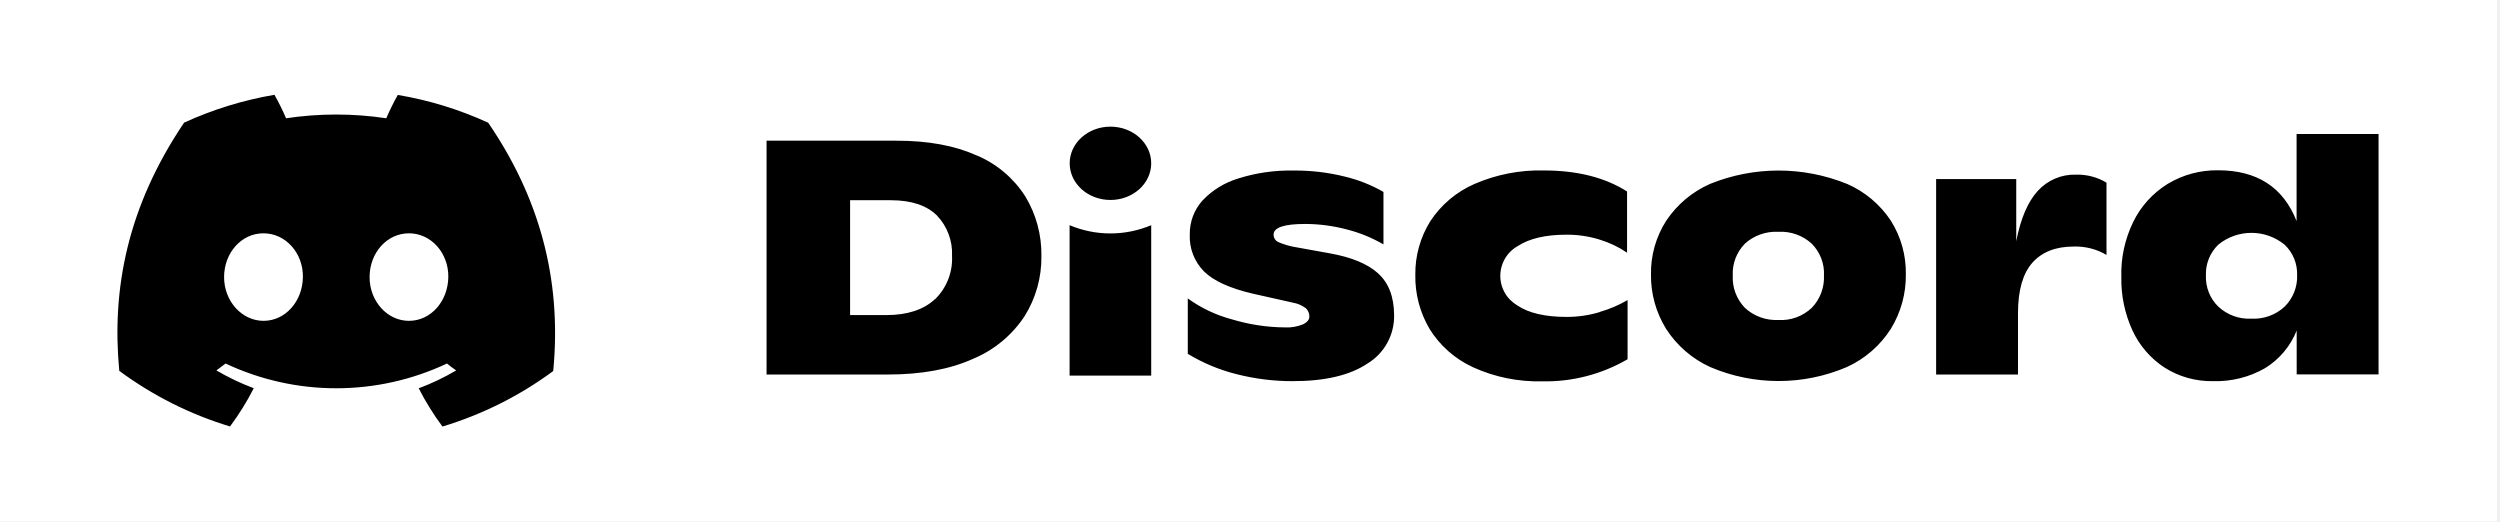
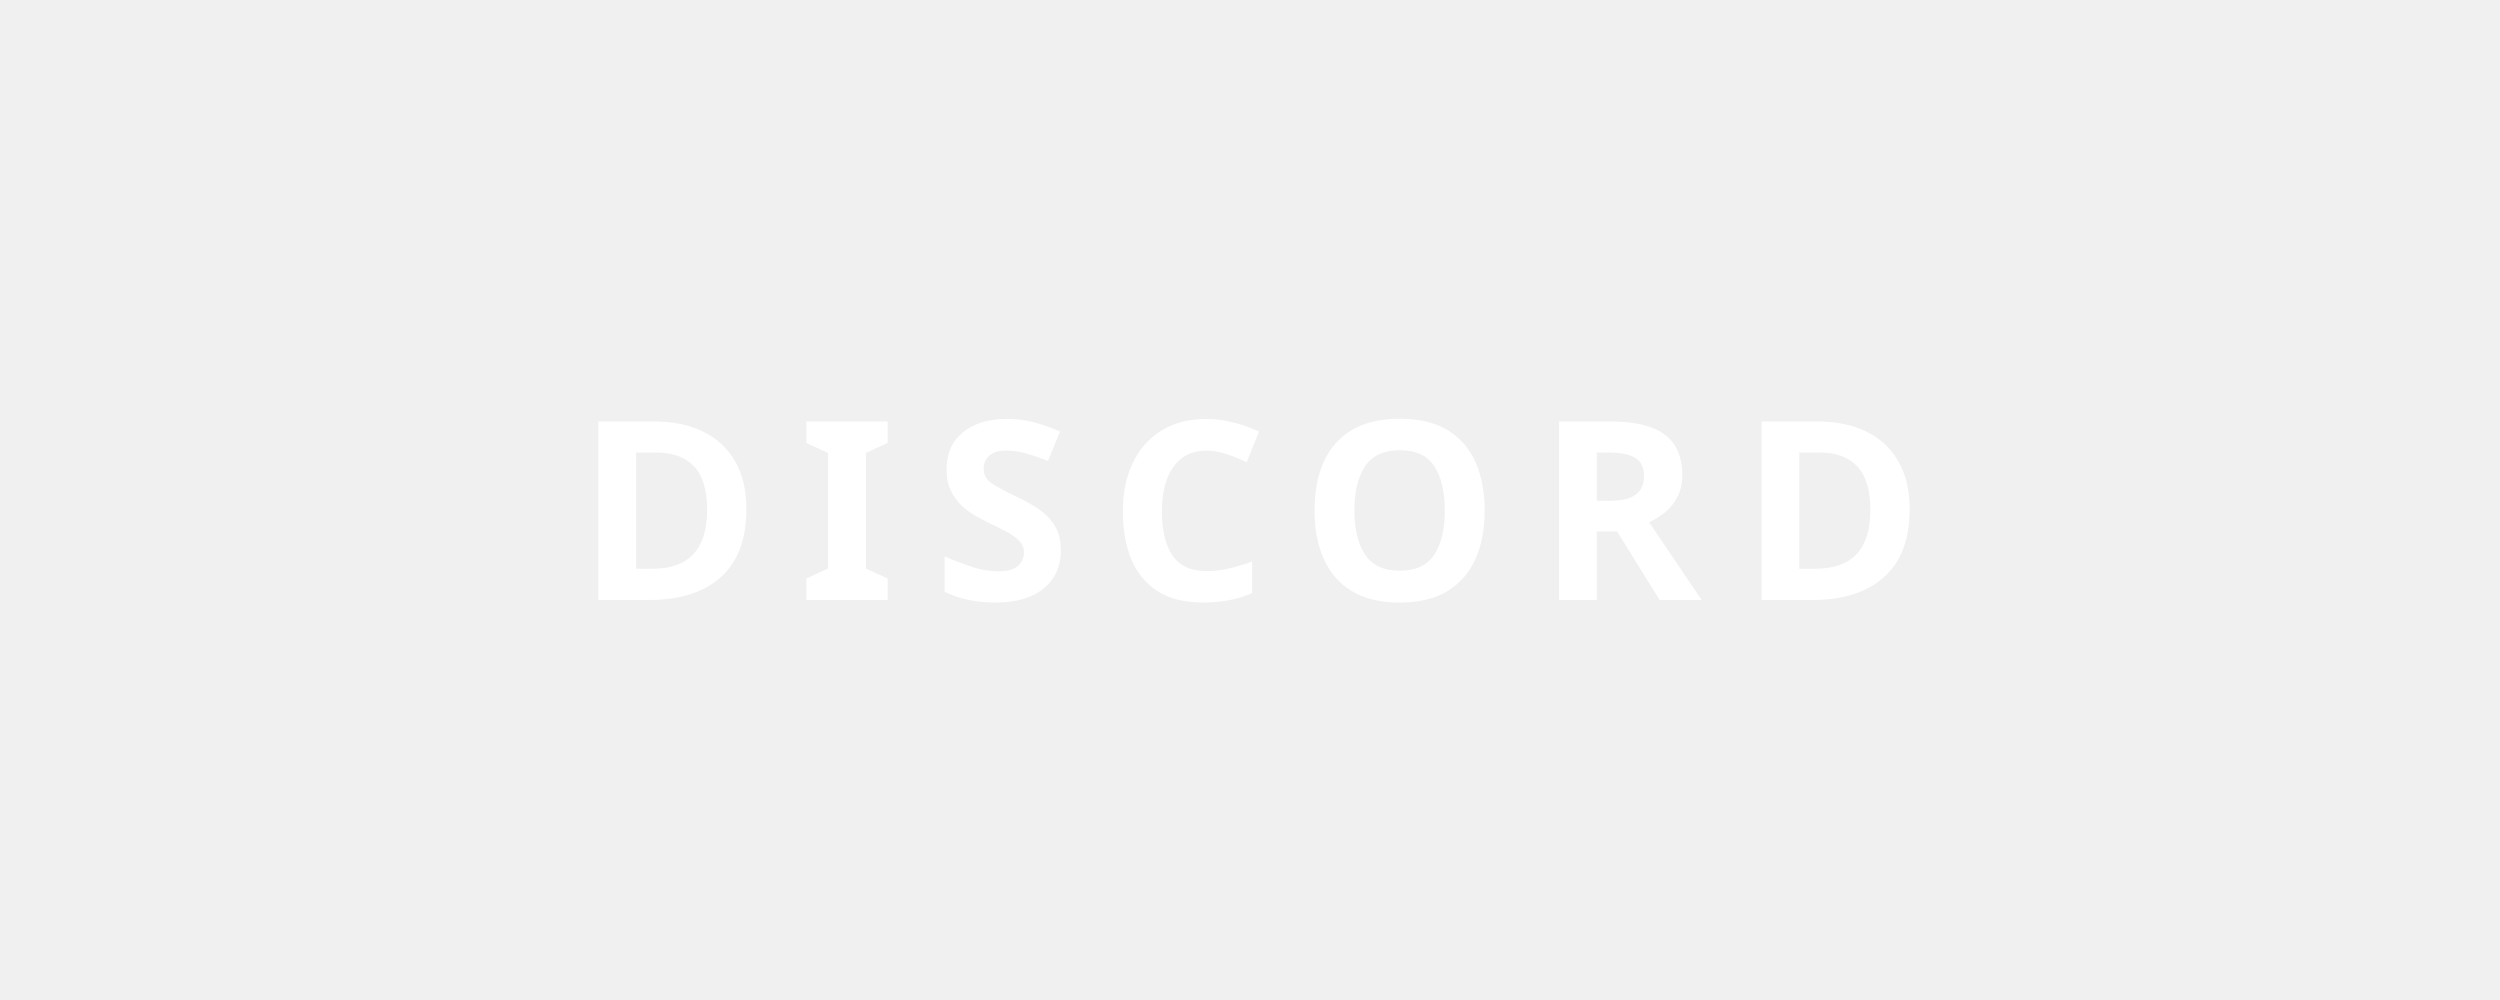
- <svg xmlns="http://www.w3.org/2000/svg" width="211" height="44" viewBox="0 0 211 44" fill="none">
-   <rect width="210.75" height="44" fill="white" />
-   <rect width="190.75" height="28" transform="translate(10 8)" fill="white" />
-   <path d="M33.58 8C33.219 8.641 32.895 9.304 32.6 9.982C29.801 9.562 26.95 9.562 24.143 9.982C23.856 9.304 23.525 8.641 23.164 8C20.534 8.449 17.97 9.238 15.539 10.35C10.722 17.488 9.418 24.442 10.066 31.3C12.887 33.385 16.048 34.976 19.414 35.993C20.173 34.976 20.843 33.893 21.418 32.766C20.328 32.361 19.274 31.853 18.265 31.263C18.53 31.072 18.788 30.873 19.038 30.681C24.954 33.466 31.805 33.466 37.727 30.681C37.978 30.888 38.236 31.087 38.501 31.263C37.492 31.86 36.438 32.361 35.34 32.773C35.915 33.901 36.585 34.983 37.344 36C40.711 34.983 43.871 33.4 46.692 31.315C47.458 23.359 45.381 16.464 41.204 10.357C38.781 9.245 36.217 8.457 33.587 8.015L33.58 8ZM22.243 27.079C20.423 27.079 18.913 25.429 18.913 23.389C18.913 21.348 20.364 19.691 22.235 19.691C24.107 19.691 25.595 21.355 25.565 23.389C25.536 25.422 24.099 27.079 22.243 27.079ZM34.516 27.079C32.689 27.079 31.193 25.429 31.193 23.389C31.193 21.348 32.644 19.691 34.516 19.691C36.386 19.691 37.867 21.355 37.838 23.389C37.808 25.422 36.372 27.079 34.516 27.079ZM82.414 13.112C80.58 12.287 78.341 11.875 75.689 11.875H64.698V31.61H74.901C77.773 31.61 80.182 31.168 82.127 30.284C83.902 29.547 85.413 28.295 86.473 26.689C87.424 25.171 87.917 23.411 87.895 21.621C87.924 19.838 87.453 18.085 86.525 16.56C85.538 15.02 84.101 13.812 82.414 13.105V13.112ZM78.908 25.252C77.95 26.144 76.58 26.593 74.79 26.593H71.748V16.899H75.188C76.912 16.899 78.208 17.333 79.07 18.18C79.947 19.094 80.411 20.331 80.352 21.606C80.418 22.976 79.895 24.302 78.915 25.26L78.908 25.252ZM116.308 23.072C117.206 23.875 117.656 25.053 117.663 26.608C117.692 28.265 116.838 29.82 115.416 30.681C113.936 31.676 111.814 32.177 109.059 32.169C107.475 32.169 105.899 31.971 104.367 31.58C102.915 31.219 101.53 30.637 100.249 29.864V25.186C101.368 25.996 102.621 26.593 103.954 26.947C105.413 27.389 106.93 27.624 108.455 27.632C108.978 27.661 109.508 27.565 109.995 27.366C110.341 27.19 110.51 26.961 110.51 26.733C110.518 26.468 110.414 26.217 110.23 26.026C109.906 25.783 109.53 25.613 109.133 25.547L105.751 24.788C103.814 24.339 102.437 23.713 101.626 22.917C100.801 22.085 100.359 20.943 100.418 19.772C100.403 18.726 100.786 17.709 101.486 16.928C102.319 16.044 103.372 15.403 104.529 15.057C106.024 14.586 107.586 14.365 109.155 14.394C110.621 14.379 112.079 14.549 113.494 14.902C114.643 15.175 115.74 15.61 116.764 16.199V20.626C115.807 20.074 114.775 19.646 113.707 19.374C112.543 19.064 111.343 18.902 110.142 18.902C108.374 18.902 107.49 19.204 107.49 19.801C107.49 20.074 107.645 20.324 107.895 20.435C108.381 20.641 108.882 20.788 109.398 20.869L112.219 21.378C114.046 21.702 115.416 22.262 116.315 23.072H116.308ZM135.018 26.328C135.843 26.092 136.632 25.753 137.368 25.326V30.32C135.188 31.587 132.698 32.236 130.179 32.184C128.16 32.236 126.149 31.831 124.315 30.991C122.805 30.298 121.538 29.179 120.661 27.772C119.844 26.387 119.424 24.81 119.453 23.204C119.431 21.599 119.873 20.022 120.72 18.667C121.626 17.282 122.923 16.192 124.44 15.528C126.289 14.726 128.285 14.335 130.304 14.387C133.125 14.387 135.46 14.976 137.324 16.162V21.326C136.617 20.847 135.844 20.479 135.026 20.228C134.112 19.941 133.162 19.801 132.204 19.808C130.459 19.808 129.088 20.125 128.101 20.766C126.716 21.54 126.216 23.293 126.989 24.685C127.239 25.134 127.615 25.51 128.057 25.775C129.015 26.424 130.407 26.748 132.227 26.748C133.169 26.748 134.105 26.615 135.004 26.343L135.018 26.328ZM155.888 15.521C152.182 14.018 148.035 14.018 144.33 15.521C142.82 16.184 141.538 17.267 140.624 18.637C139.762 19.993 139.313 21.562 139.343 23.168C139.32 24.788 139.77 26.387 140.624 27.764C141.53 29.171 142.827 30.291 144.352 30.983C148.035 32.553 152.197 32.553 155.88 30.976C157.398 30.284 158.687 29.164 159.586 27.757C160.433 26.372 160.875 24.781 160.853 23.16C160.882 21.554 160.44 19.978 159.586 18.622C158.68 17.26 157.398 16.177 155.895 15.521H155.888ZM152.912 25.982C152.153 26.696 151.136 27.072 150.09 27.006C149.052 27.057 148.035 26.689 147.269 25.982C146.569 25.252 146.193 24.273 146.245 23.256C146.193 22.254 146.569 21.282 147.269 20.567C148.035 19.867 149.052 19.514 150.09 19.565C151.129 19.506 152.146 19.867 152.912 20.567C153.619 21.282 153.995 22.254 153.943 23.256C153.987 24.265 153.619 25.252 152.912 25.982ZM175.225 14.74C176.123 14.718 177.015 14.947 177.788 15.418V21.517C176.948 21.017 175.976 20.773 174.996 20.81C173.494 20.81 172.337 21.267 171.527 22.18C170.724 23.094 170.319 24.508 170.319 26.424V31.61H163.409V15.116H170.171V20.354C170.547 18.438 171.151 17.024 171.991 16.11C172.816 15.204 173.987 14.704 175.21 14.74H175.225ZM193.832 11.308V18.659C192.705 15.801 190.495 14.372 187.21 14.372C185.707 14.35 184.227 14.748 182.937 15.528C181.685 16.309 180.676 17.422 180.035 18.748C179.335 20.199 178.989 21.79 179.041 23.396C179.011 24.95 179.335 26.483 179.983 27.897C180.573 29.171 181.516 30.262 182.694 31.028C183.917 31.801 185.339 32.199 186.783 32.169C188.322 32.214 189.84 31.838 191.173 31.072C192.381 30.328 193.317 29.215 193.84 27.897V31.602H200.75V11.308H193.84H193.832ZM192.816 25.886C192.05 26.593 191.033 26.954 189.995 26.895C188.978 26.947 187.983 26.578 187.232 25.886C186.525 25.201 186.142 24.243 186.179 23.256C186.142 22.276 186.518 21.333 187.225 20.648C188.853 19.322 191.188 19.322 192.816 20.648C193.523 21.311 193.906 22.247 193.877 23.219C193.914 24.214 193.53 25.186 192.816 25.886ZM97.162 13.783C97.162 15.492 95.623 16.877 93.722 16.877C91.821 16.877 90.282 15.492 90.282 13.783C90.282 12.074 91.821 10.689 93.722 10.689C95.623 10.689 97.162 12.074 97.162 13.783ZM97.162 19.006V31.698H90.274V19.006C92.477 19.934 94.96 19.934 97.162 19.006Z" fill="black" />
+ <svg xmlns="http://www.w3.org/2000/svg" width="200" height="80" viewBox="0 0 200 80">
+   <rect width="200" height="80" fill="transparent" />
+   <text x="100" y="48" font-family="system-ui, sans-serif" font-size="20" font-weight="800" fill="white" text-anchor="middle" letter-spacing="3">DISCORD</text>
</svg>
